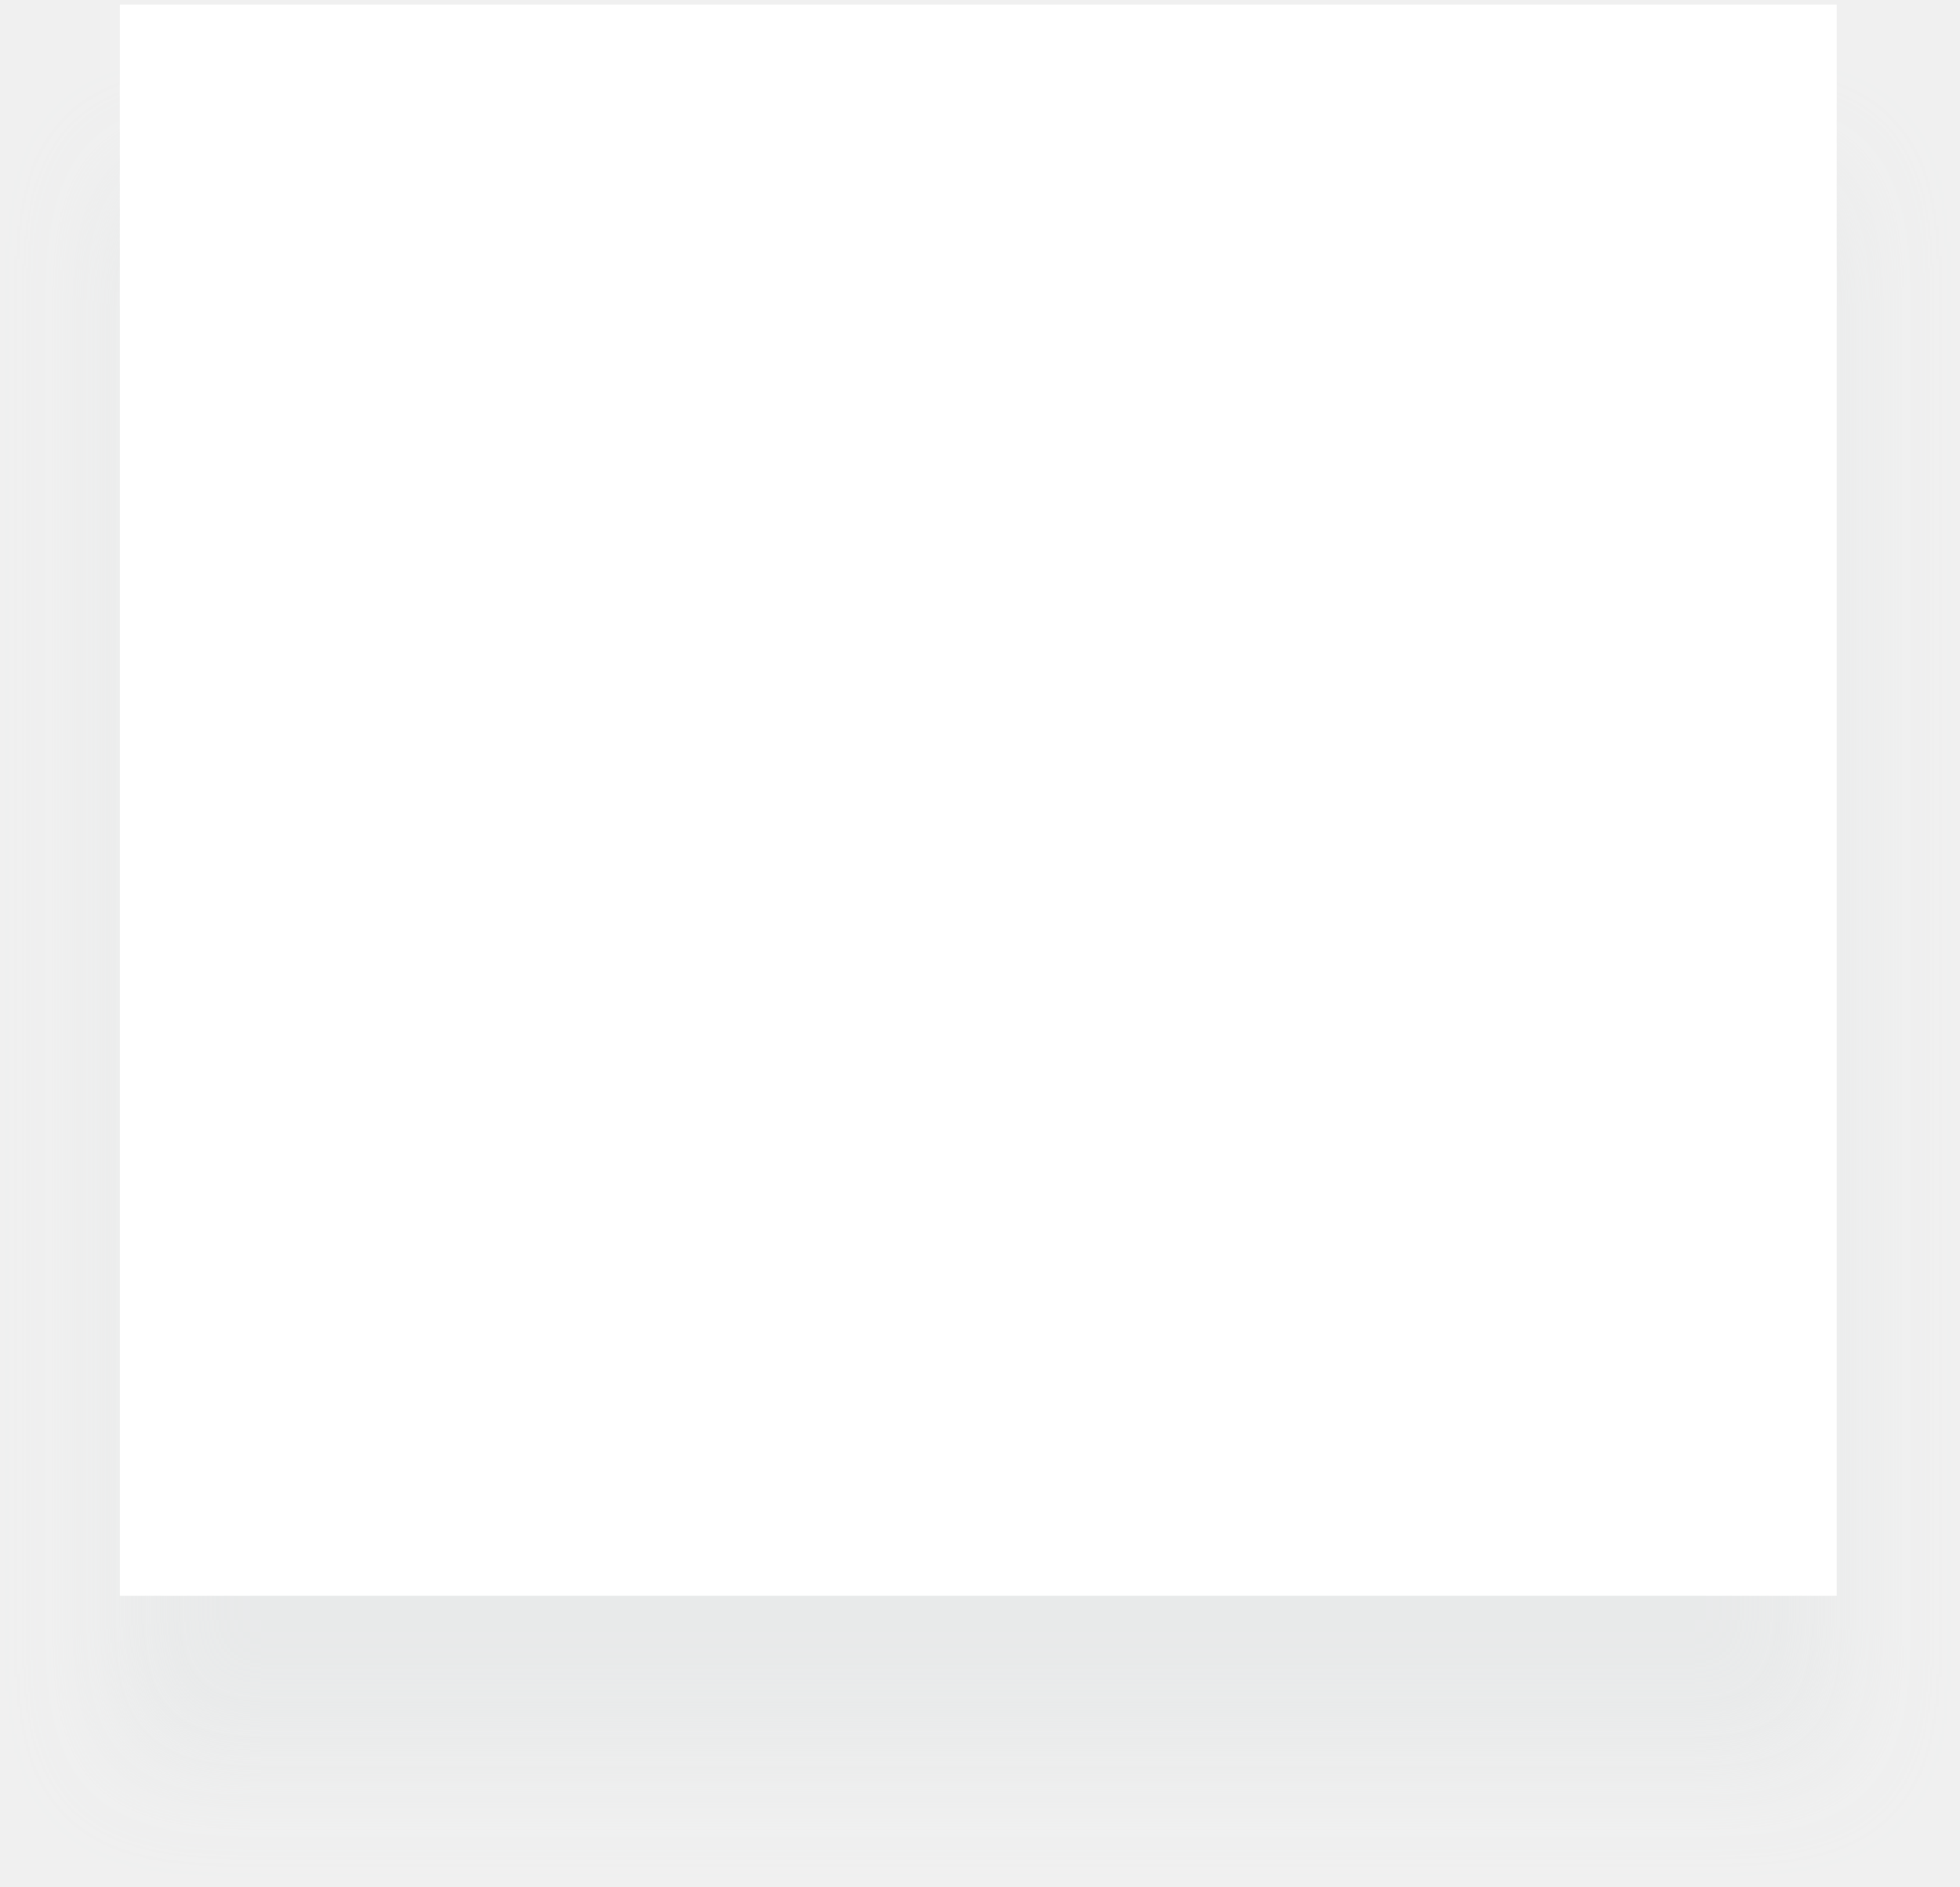
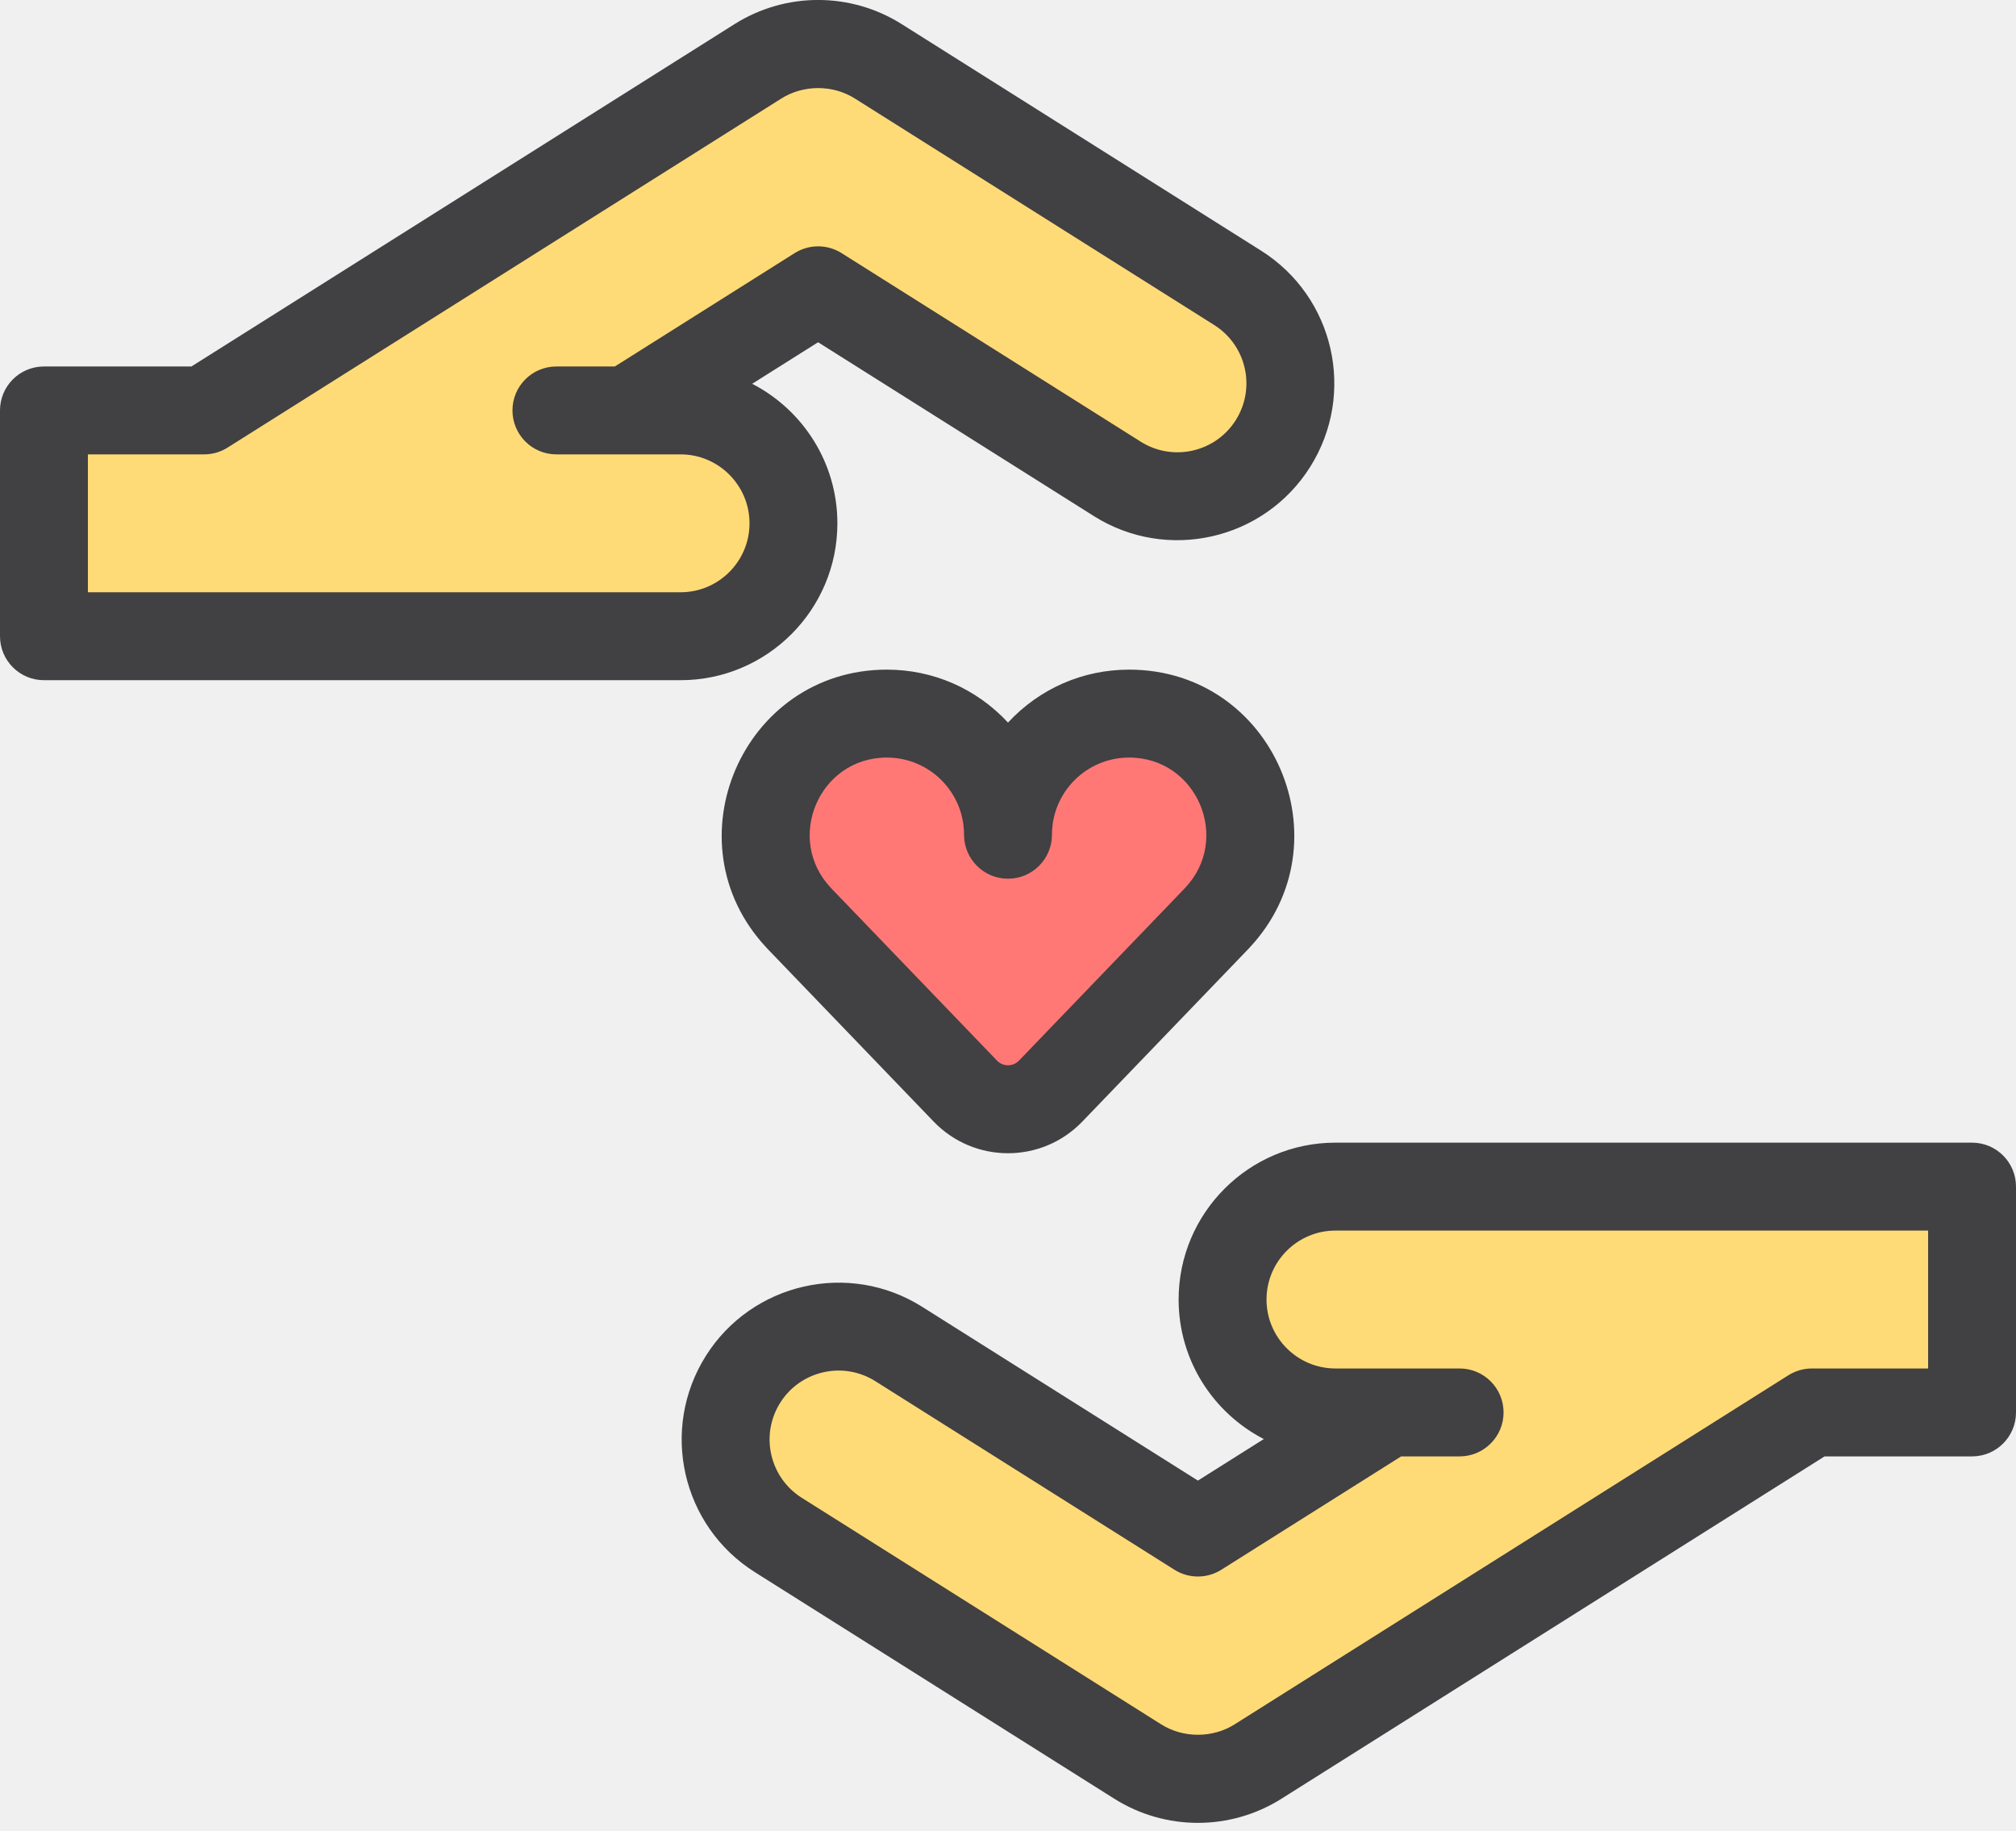
- <svg xmlns="http://www.w3.org/2000/svg" width="321" height="309" viewBox="0 0 321 309" fill="none">
-   <g filter="url(#filter0_d_395:217)">
-     <path d="M300.805 0.748H19.625V261.369H300.805V0.748Z" fill="white" />
-   </g>
-   <defs>
-     <filter id="filter0_d_395:217" x="0.176" y="0.748" width="320.078" height="307.299" filterUnits="userSpaceOnUse" color-interpolation-filters="sRGB">
-       <feFlood flood-opacity="0" result="BackgroundImageFix" />
-       <feColorMatrix in="SourceAlpha" type="matrix" values="0 0 0 0 0 0 0 0 0 0 0 0 0 0 0 0 0 0 127 0" result="hardAlpha" />
-       <feOffset dy="27.229" />
-       <feGaussianBlur stdDeviation="9.725" />
-       <feColorMatrix type="matrix" values="0 0 0 0 0.859 0 0 0 0 0.875 0 0 0 0 0.878 0 0 0 0.349 0" />
-       <feBlend mode="normal" in2="BackgroundImageFix" result="effect1_dropShadow_395:217" />
-       <feBlend mode="normal" in="SourceGraphic" in2="effect1_dropShadow_395:217" result="shape" />
-     </filter>
-   </defs>
+ <svg xmlns="http://www.w3.org/2000/svg" width="65" height="59" viewBox="0 0 65 59" fill="none">
+   <path d="M63.583 38.249C61.092 38.249 44.993 38.249 43.057 38.249C41.047 38.249 39.417 39.879 39.417 41.889C39.417 43.899 41.047 45.528 43.057 45.528H44.767L38.623 49.4L28.977 43.322C27.276 42.25 25.029 42.76 23.957 44.46C22.886 46.161 23.395 48.408 25.096 49.48L36.682 56.781C37.868 57.529 39.377 57.529 40.563 56.781L58.419 45.529H63.583L63.583 38.249Z" fill="#FFDB77" />
+   <path d="M36.417 23.003C34.255 22.996 32.5 24.747 32.5 26.908C32.5 24.747 30.745 22.996 28.583 23.003C25.183 23.012 23.397 27.122 25.772 29.606L25.771 29.606L31.123 35.17C31.875 35.951 33.125 35.951 33.876 35.17L39.229 29.606L39.228 29.606C41.606 27.118 39.813 23.012 36.417 23.003Z" fill="#FF7876" />
+   <path d="M1.417 20.508C3.908 20.508 20.007 20.508 21.943 20.508C23.953 20.508 25.582 18.879 25.582 16.869C25.582 14.859 23.953 13.229 21.943 13.229H20.233L26.377 9.357L36.023 15.436C37.724 16.508 39.971 15.998 41.042 14.298C42.114 12.597 41.604 10.35 39.904 9.278L28.317 1.976C27.132 1.229 25.622 1.229 24.437 1.976L6.581 13.229H1.417V20.508Z" fill="#FFDB77" />
+   <path d="M63.583 36.832H43.057C40.269 36.832 38.001 39.1 38.001 41.889C38.001 43.845 39.118 45.546 40.748 46.386L38.623 47.725L29.732 42.123C27.374 40.636 24.245 41.346 22.759 43.704C21.269 46.068 21.976 49.188 24.34 50.678L35.926 57.979C37.573 59.017 39.67 59.018 41.318 57.979L58.828 46.945H63.583C64.366 46.945 65 46.31 65 45.528V38.249C65 37.467 64.366 36.832 63.583 36.832ZM62.166 44.111H58.419C58.152 44.111 57.89 44.187 57.663 44.329L39.807 55.582C39.097 56.03 38.148 56.03 37.438 55.582L25.852 48.281C24.812 47.626 24.501 46.255 25.156 45.215C25.81 44.178 27.185 43.867 28.221 44.52L37.867 50.599C38.329 50.89 38.917 50.89 39.378 50.599L45.176 46.945H47.061C47.843 46.945 48.478 46.31 48.478 45.528C48.478 44.745 47.843 44.111 47.061 44.111C44.804 44.111 45.29 44.111 43.057 44.111C41.832 44.111 40.835 43.114 40.835 41.889C40.835 40.663 41.832 39.666 43.057 39.666H62.166V44.111Z" fill="#414042" />
+   <path d="M36.421 21.585C36.416 21.585 36.41 21.585 36.405 21.585C34.914 21.585 33.519 22.194 32.5 23.291C31.479 22.192 30.083 21.585 28.594 21.585C28.589 21.585 28.584 21.585 28.579 21.585C23.94 21.598 21.545 27.155 24.705 30.539C24.719 30.556 24.734 30.572 24.75 30.588L30.102 36.152C31.41 37.511 33.584 37.516 34.897 36.152L40.25 30.588C40.265 30.572 40.28 30.556 40.295 30.539C43.442 27.168 41.086 21.598 36.421 21.585ZM38.204 28.626C38.193 28.638 38.182 28.65 38.171 28.662L32.855 34.187C32.661 34.388 32.339 34.389 32.145 34.187L26.829 28.662C26.818 28.65 26.807 28.638 26.796 28.626C25.298 27.059 26.393 24.425 28.587 24.419C28.589 24.419 28.591 24.419 28.594 24.419C29.969 24.419 31.083 25.532 31.083 26.907C31.083 27.69 31.717 28.324 32.5 28.324C33.282 28.324 33.917 27.69 33.917 26.907C33.917 25.532 35.03 24.419 36.405 24.419C36.408 24.419 36.41 24.419 36.413 24.419C38.603 24.425 39.706 27.055 38.204 28.626Z" fill="#414042" />
+   <path d="M26.999 16.869C26.999 14.912 25.882 13.212 24.252 12.371L26.377 11.032L35.268 16.635C37.626 18.122 40.755 17.412 42.241 15.053C43.731 12.69 43.024 9.57 40.66 8.08L29.073 0.778C27.427 -0.26 25.33 -0.261 23.682 0.778L6.172 11.813H1.417C0.634 11.813 0 12.447 0 13.229V20.508C0 21.291 0.634 21.925 1.417 21.925H21.943C24.731 21.925 26.999 19.657 26.999 16.869ZM21.943 19.091H2.834V14.646H6.581C6.849 14.646 7.111 14.571 7.337 14.428L25.193 3.175C25.903 2.727 26.852 2.727 27.562 3.175L39.149 10.477C40.188 11.132 40.499 12.502 39.844 13.542C39.191 14.579 37.816 14.891 36.779 14.237L27.133 8.158C26.671 7.868 26.084 7.868 25.622 8.158L19.824 11.813H17.939C17.157 11.813 16.523 12.447 16.523 13.229C16.523 14.012 17.157 14.646 17.939 14.646C20.196 14.646 19.71 14.646 21.943 14.646C23.168 14.646 24.166 15.643 24.166 16.869C24.166 18.094 23.169 19.091 21.943 19.091Z" fill="#414042" />
</svg>
